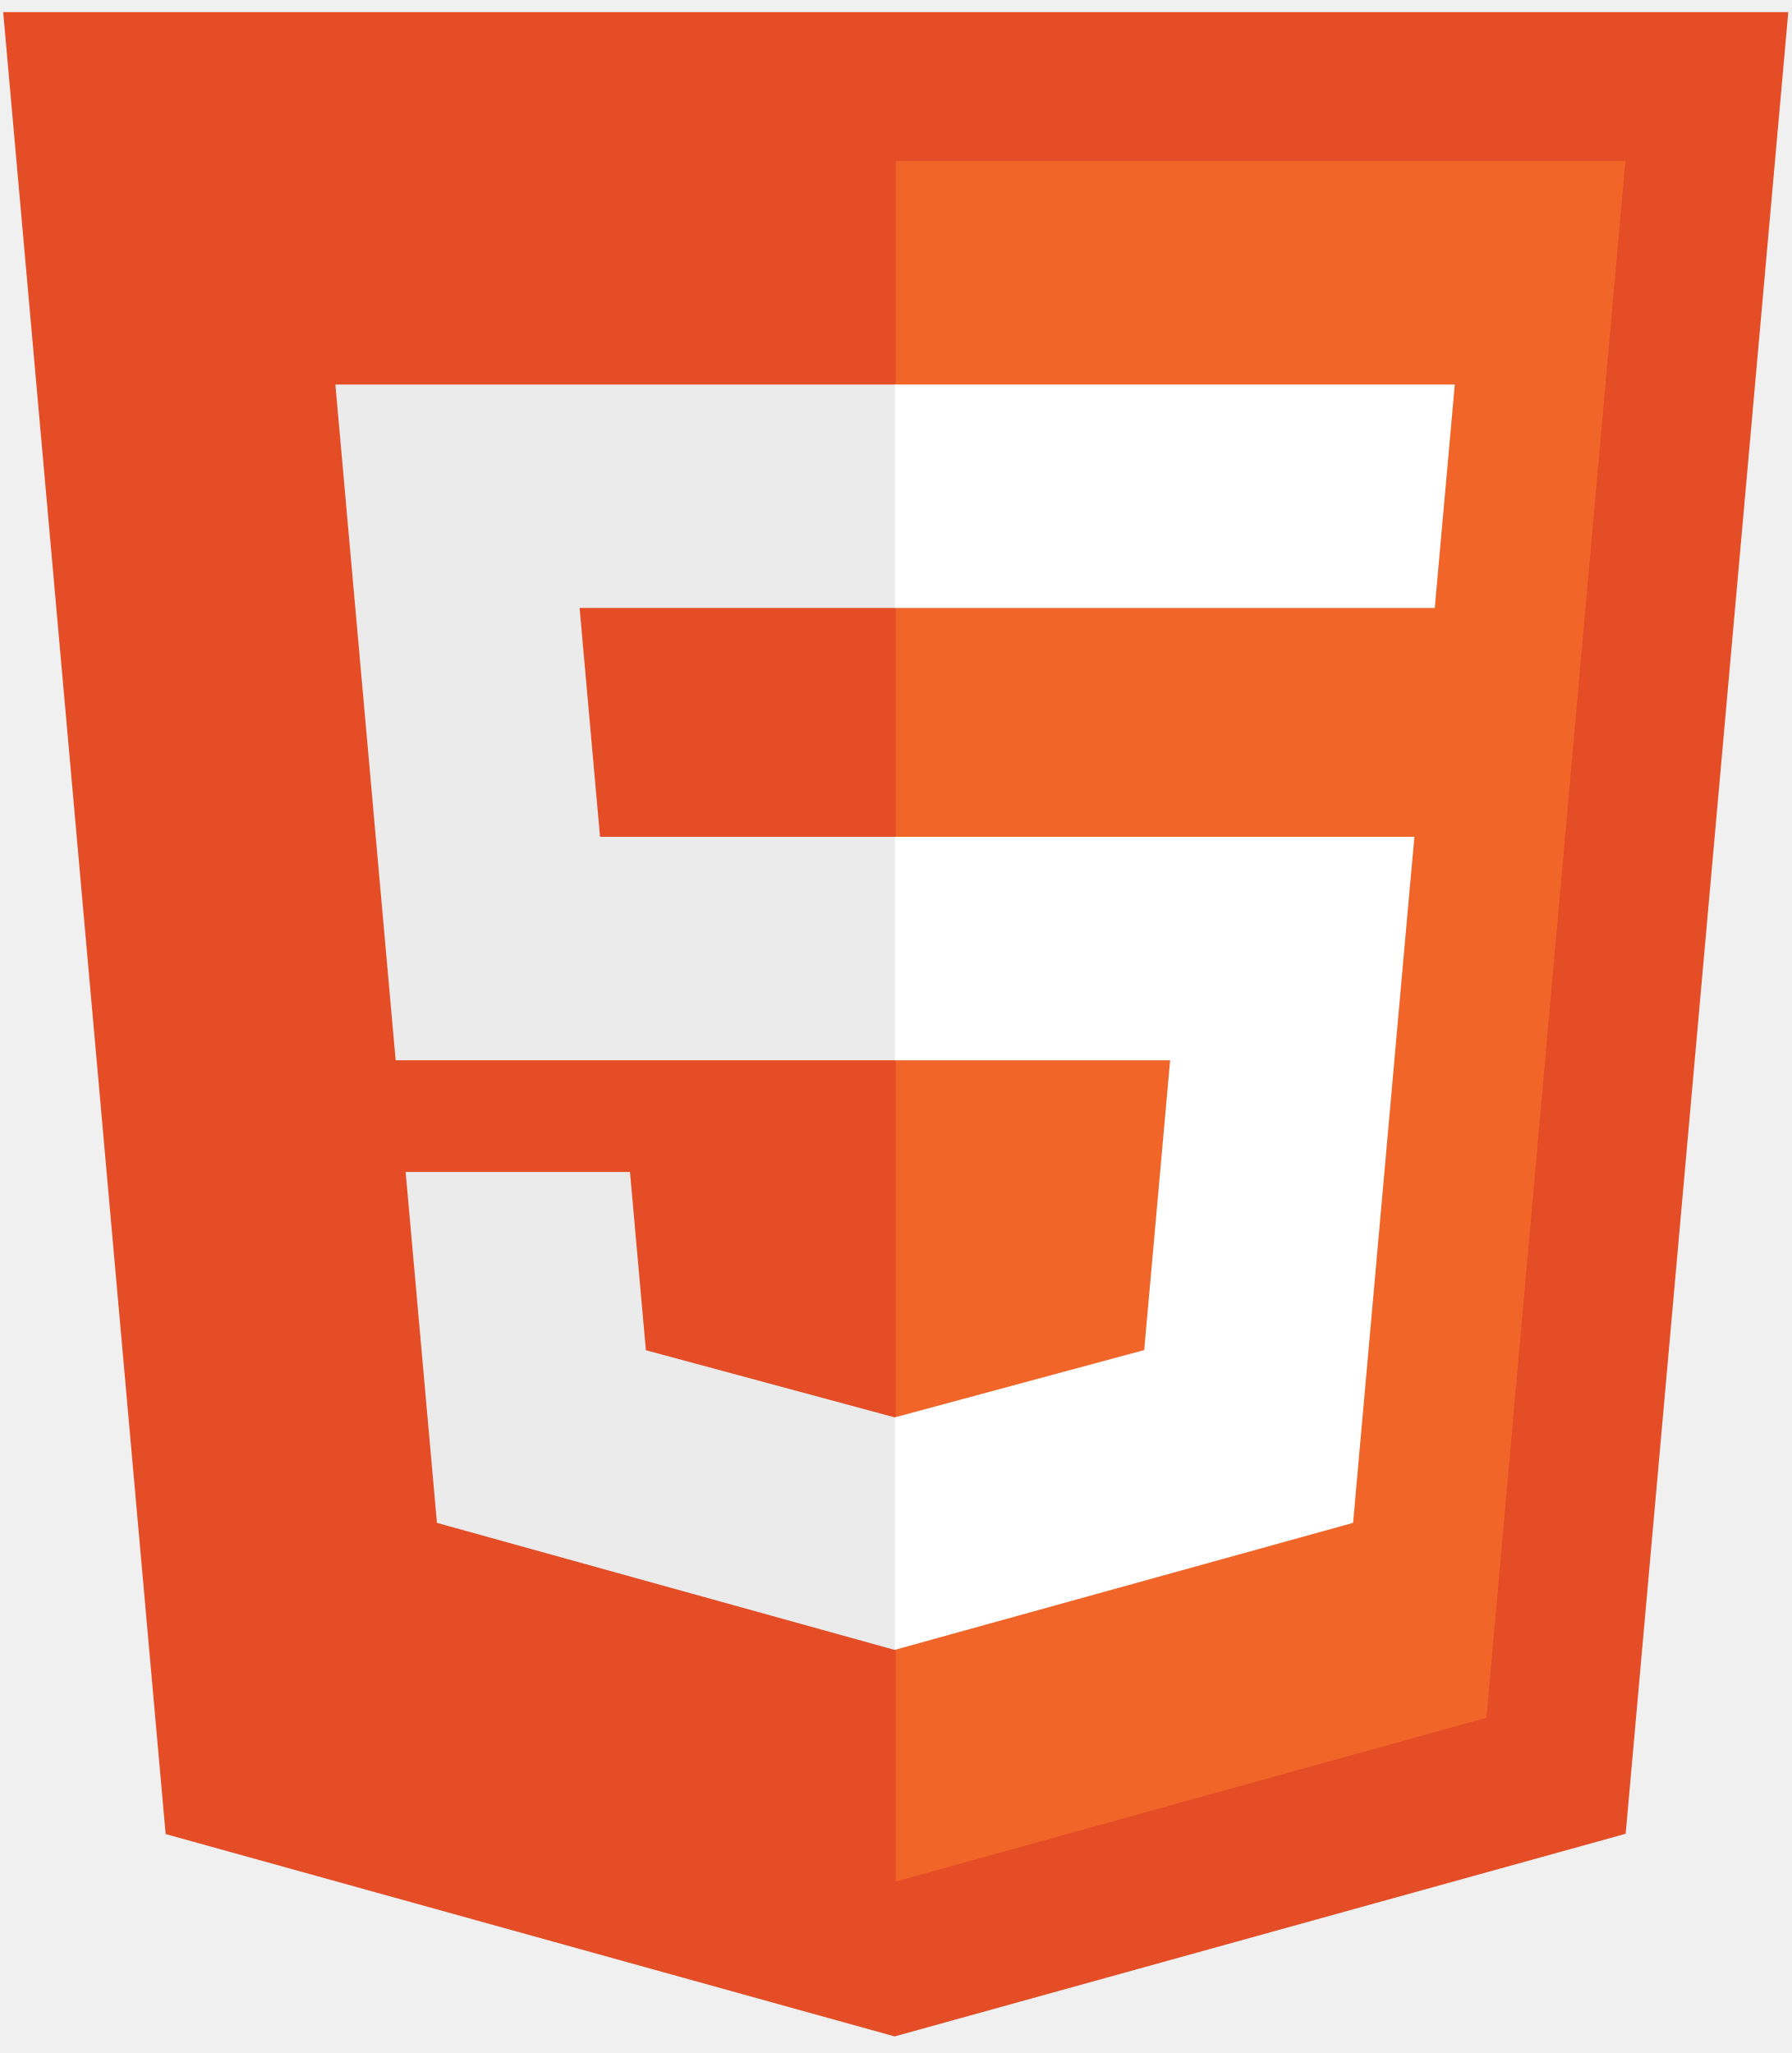
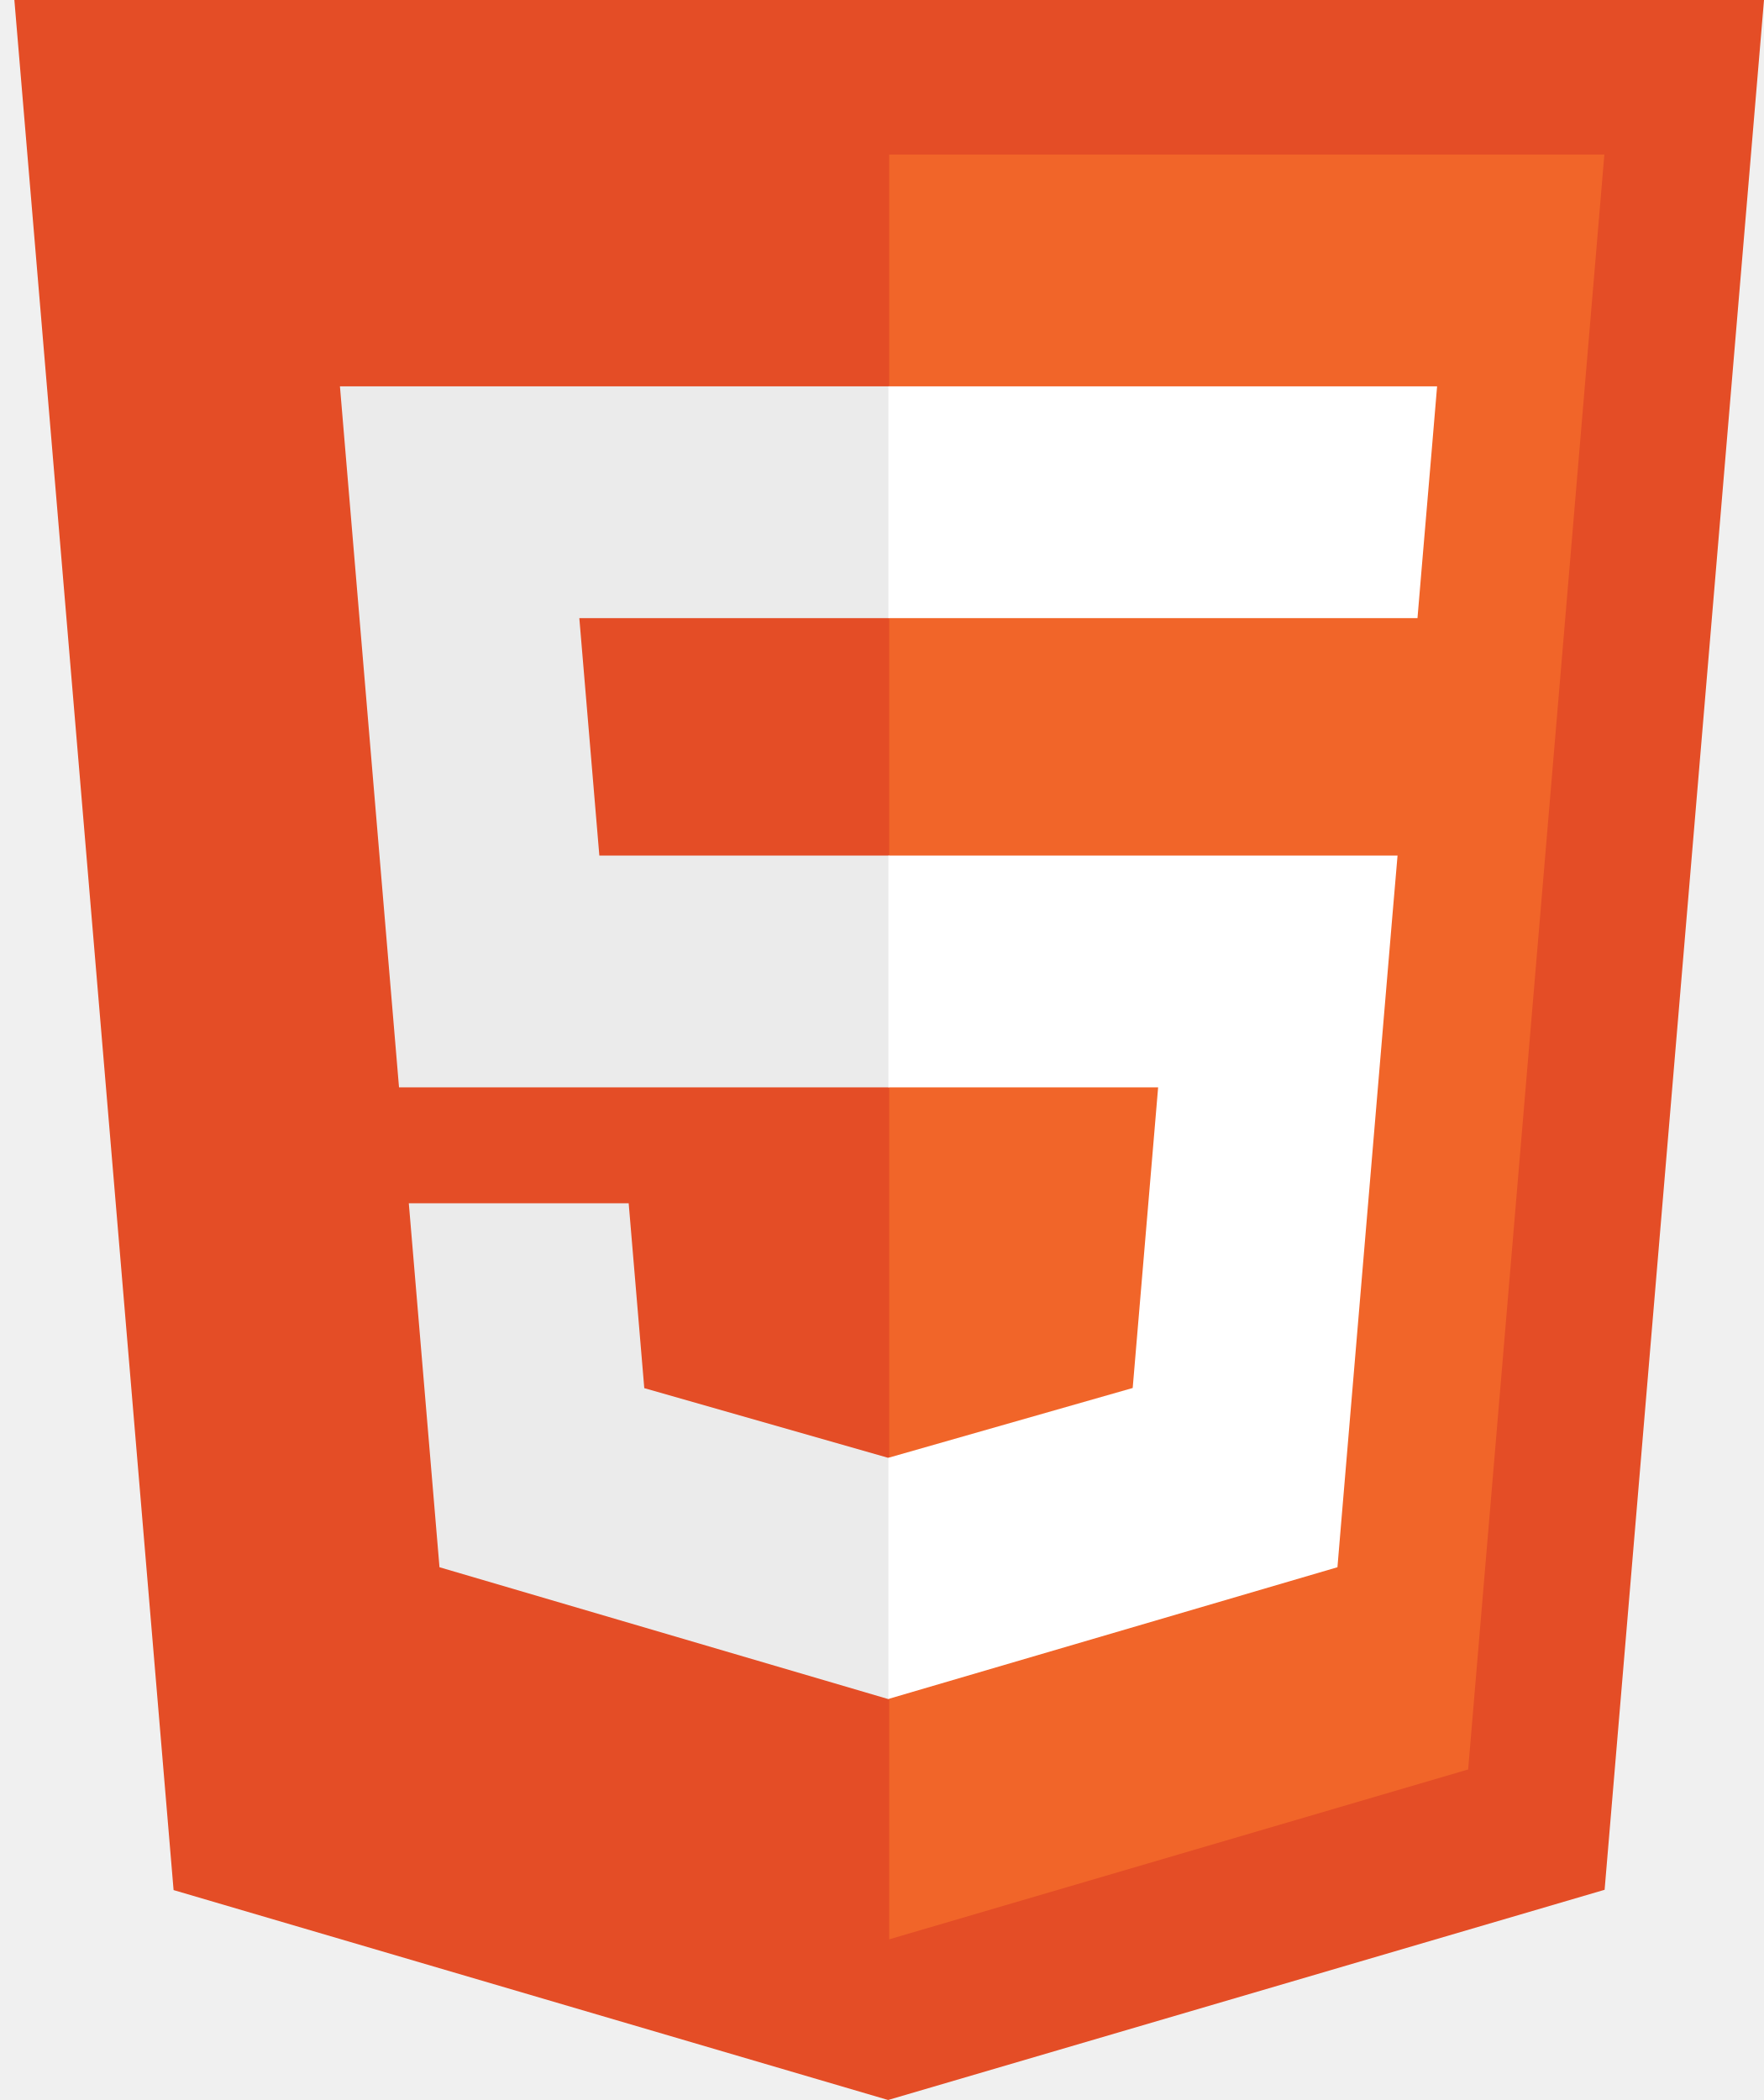
- <svg xmlns="http://www.w3.org/2000/svg" width="89" height="102" viewBox="0 0 89 102" fill="none">
-   <path d="M88.841 0.6L80.762 91.108L44.446 101.176L8.229 91.122L0.158 0.6H88.841Z" fill="#E44D26" />
-   <path d="M44.5 93.481L73.846 85.345L80.749 8.001H44.5V93.481Z" fill="#F16529" />
-   <path d="M28.794 30.206H44.5V19.104H16.661L16.927 22.082L19.656 52.677H44.5V41.575H29.809L28.794 30.206V30.206ZM31.297 58.228H20.152L21.707 75.661L44.449 81.974L44.5 81.96V70.409L44.452 70.421L32.087 67.083L31.297 58.228Z" fill="#EBEBEB" />
-   <path d="M44.461 52.677H58.132L56.843 67.076L44.461 70.418V81.968L67.221 75.661L67.388 73.785L69.997 44.556L70.268 41.575H44.461V52.677ZM44.461 30.179V30.206H71.278L71.501 27.711L72.007 22.082L72.272 19.104H44.461V30.179V30.179Z" fill="white" />
+ <svg xmlns="http://www.w3.org/2000/svg" width="84" height="100" viewBox="0 0 84 100" fill="none">
+   <path d="M84 0L76.41 89.99L42.291 100L8.266 90.004L0.684 0H84Z" fill="#E44D26" />
+   <path d="M42.342 92.349L69.912 84.26L76.398 7.359H42.342V92.349Z" fill="#F16529" />
+   <path d="M27.587 29.436H42.342V18.398H16.188L16.437 21.359L19.001 51.779H42.342V40.74H28.54L27.587 29.436V29.436ZM29.937 57.298H19.467L20.928 74.63L42.294 80.907L42.342 80.893V69.409L42.296 69.421L30.68 66.102L29.937 57.298Z" fill="#EBEBEB" />
+   <path d="M42.305 51.779H55.149L53.938 66.095L42.305 69.418V80.902L63.688 74.63L63.844 72.765L66.296 43.704L66.55 40.74H42.305V51.779ZM42.305 29.41V29.436H67.499L67.708 26.956L68.184 21.359L68.433 18.398H42.305V29.41V29.41Z" fill="white" />
</svg>
